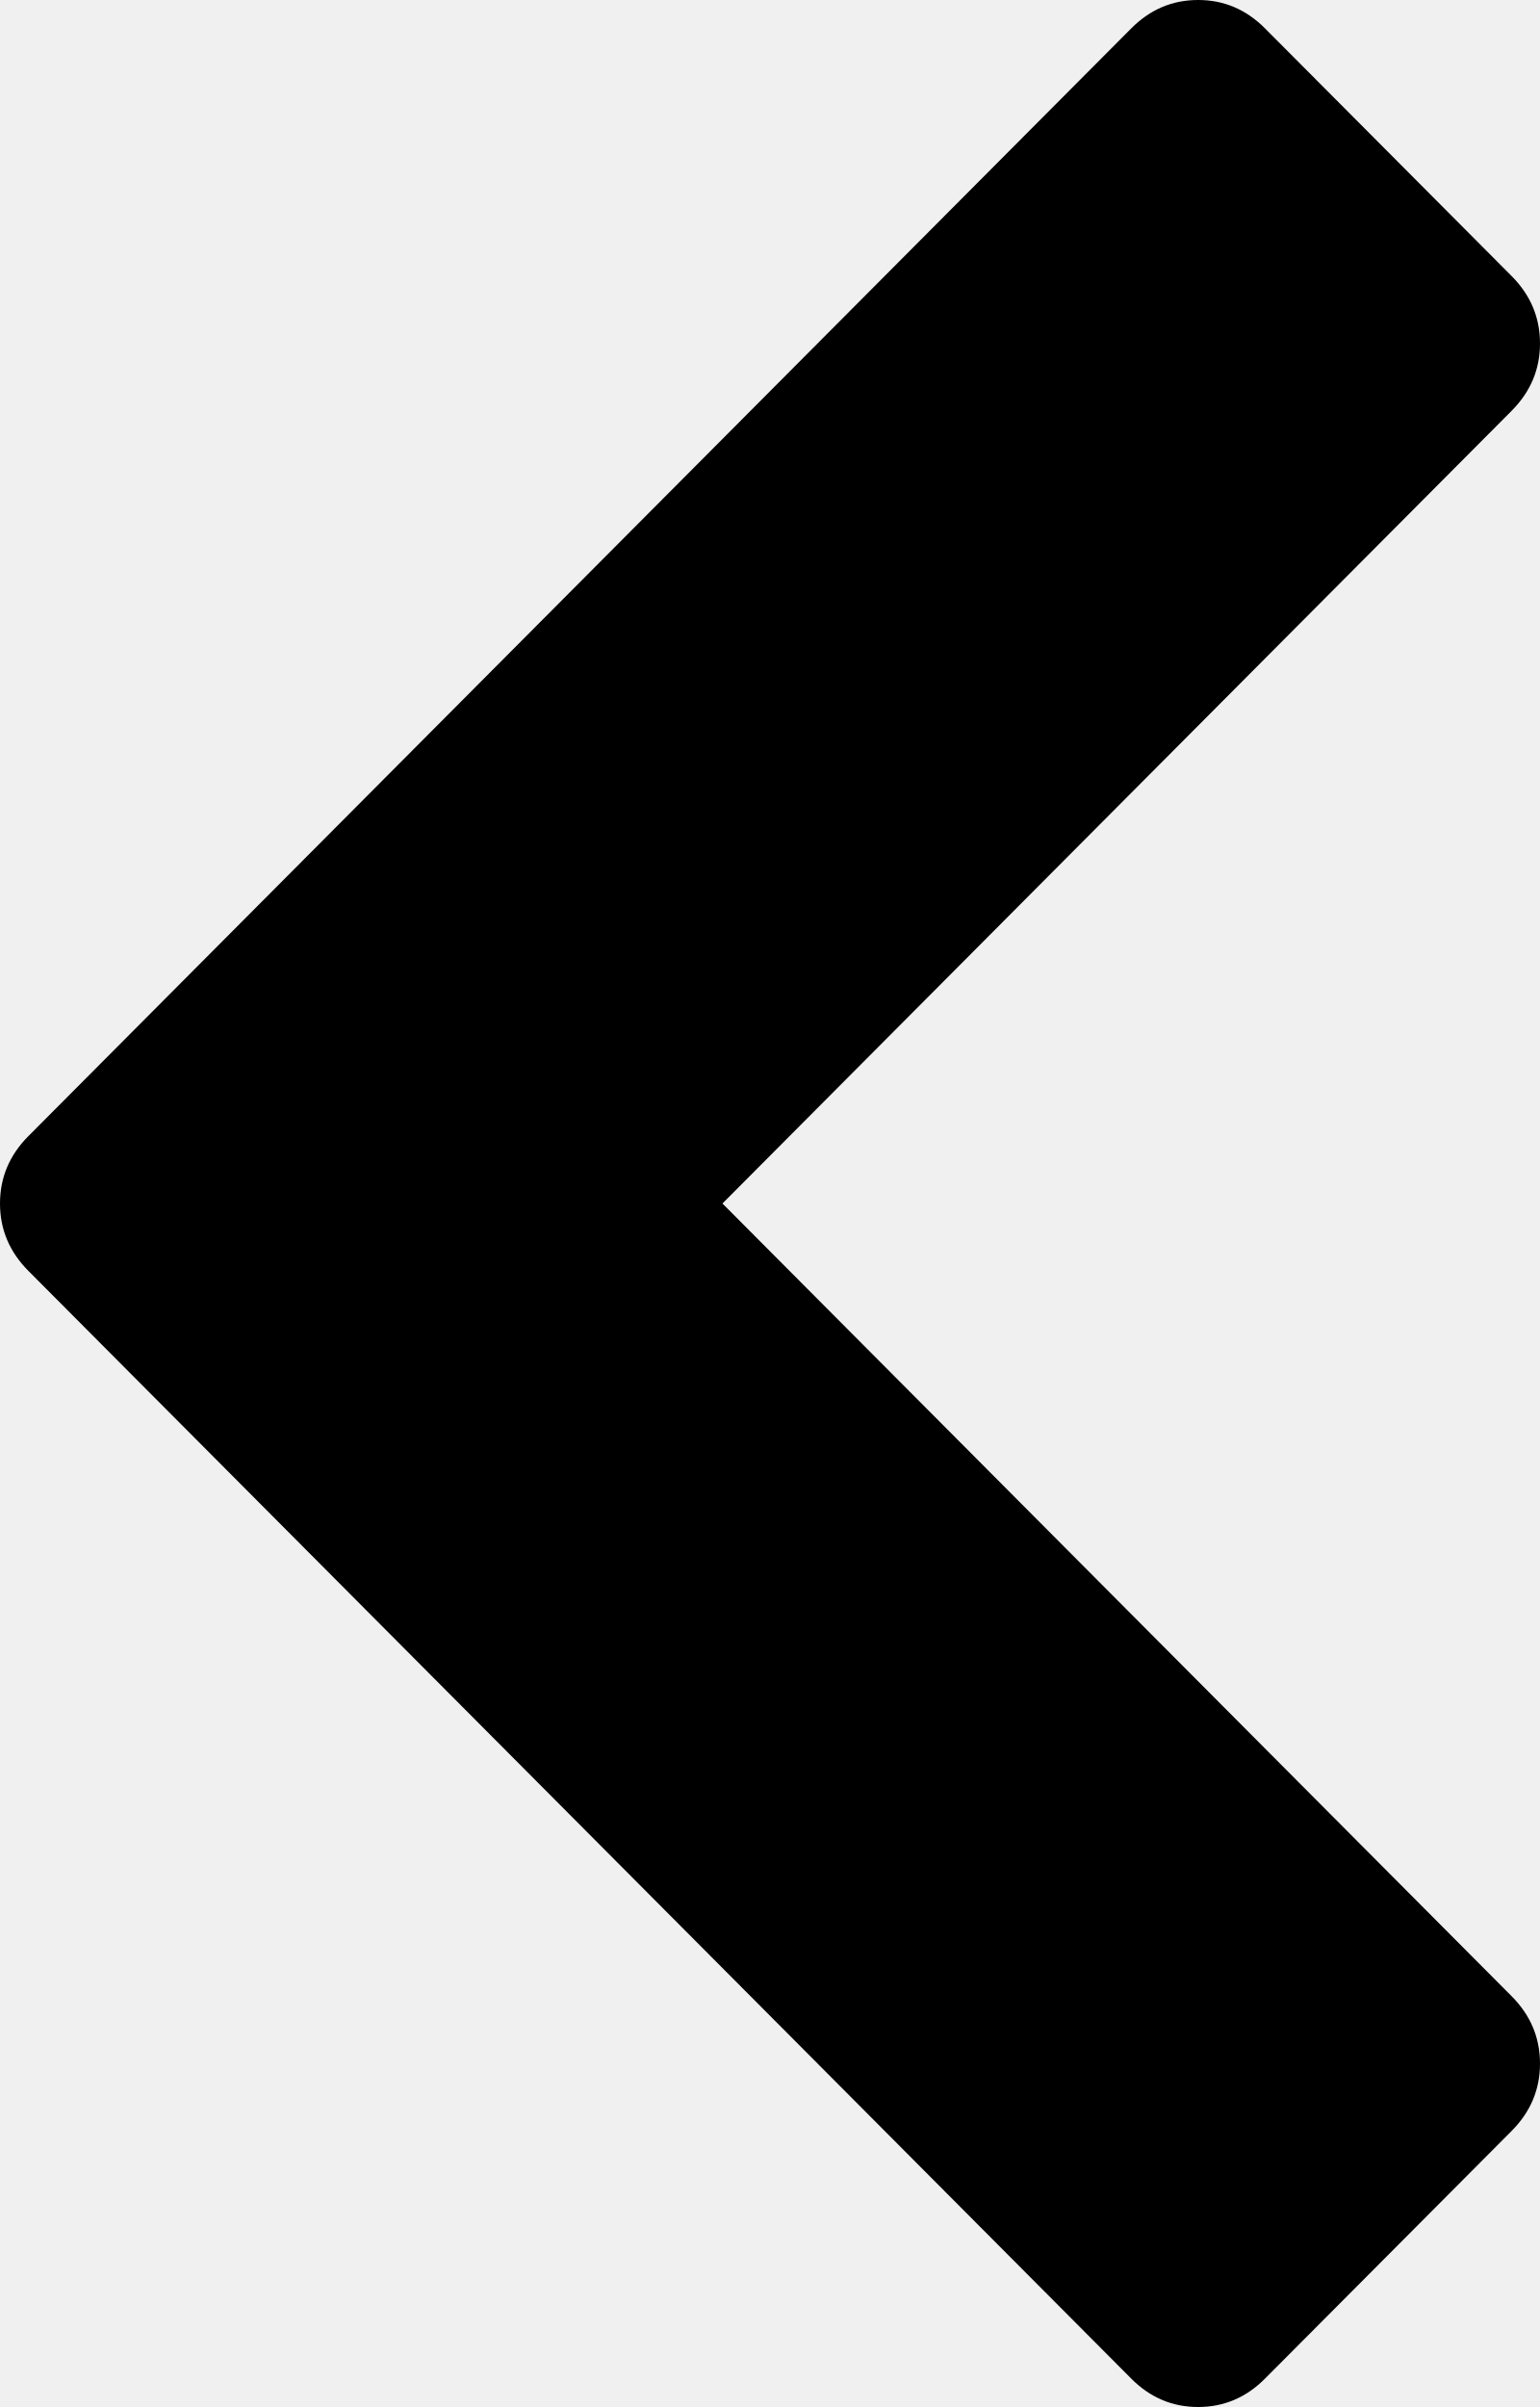
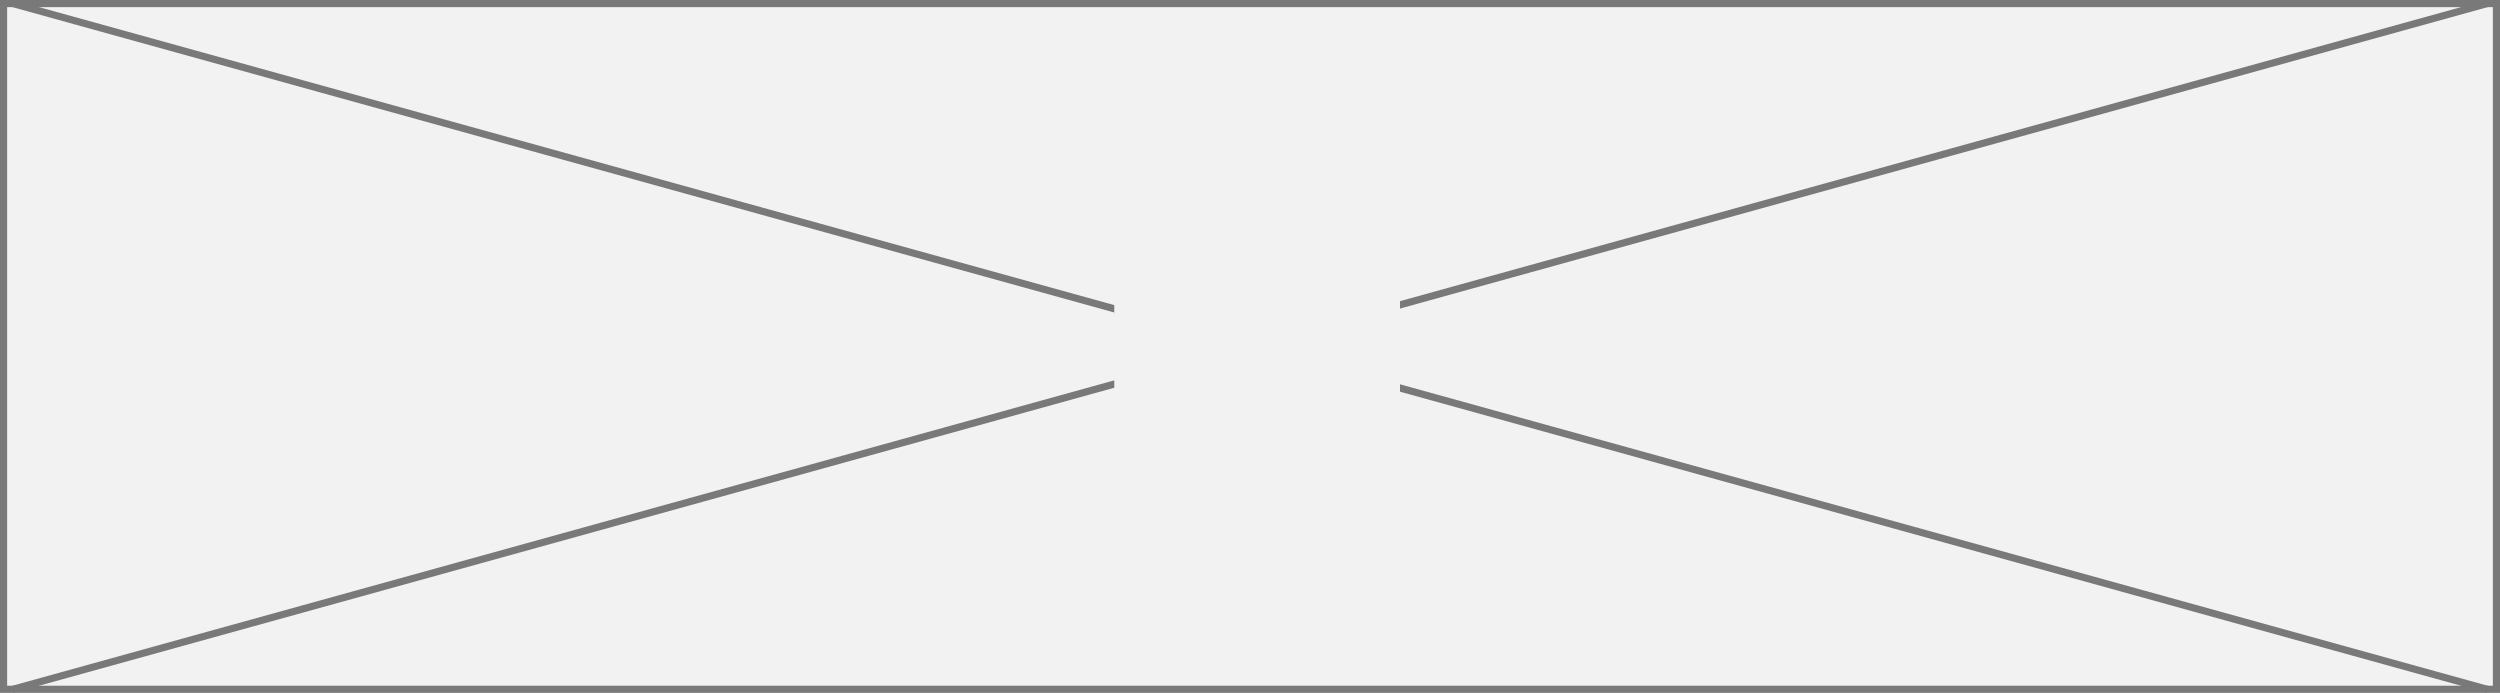
- <svg xmlns="http://www.w3.org/2000/svg" version="1.1" width="16px" height="25px">
-   <g transform="matrix(1 0 0 1 -1506 -139 )">
-     <path d="M 16 3.567  C 16 3.836  15.902 4.068  15.707 4.265  L 7.506 12.5  L 15.707 20.735  C 15.902 20.932  16 21.164  16 21.433  C 16 21.702  15.902 21.934  15.707 22.131  L 13.143 24.705  C 12.947 24.902  12.716 25  12.448 25  C 12.18 25  11.949 24.902  11.753 24.705  L 0.293 13.198  C 0.098 13.001  0 12.769  0 12.5  C 0 12.231  0.098 11.999  0.293 11.802  L 11.753 0.295  C 11.949 0.098  12.18 0  12.448 0  C 12.716 0  12.947 0.098  13.143 0.295  L 15.707 2.869  C 15.902 3.066  16 3.298  16 3.567  Z " fill-rule="nonzero" fill="#000000" stroke="none" transform="matrix(1 0 0 1 1506 139 )" />
+ <svg xmlns="http://www.w3.org/2000/svg" version="1.1" width="350px" height="97px">
+   <defs>
+     <mask fill="white" id="clip16">
+       <path d="M 1188 257  L 1228 257  L 1228 279  L 1188 279  Z M 1032 218  L 1382 218  L 1382 315  L 1032 315  Z " fill-rule="evenodd" />
+     </mask>
+   </defs>
+   <g transform="matrix(1 0 0 1 -1032 -218 )">
+     <path d="M 1032.5 218.5  L 1381.5 218.5  L 1381.5 314.5  L 1032.5 314.5  L 1032.5 218.5  Z " fill-rule="nonzero" fill="#f2f2f2" stroke="none" />
+     <path d="M 1032.5 218.5  L 1381.5 218.5  L 1381.5 314.5  L 1032.5 314.5  L 1032.5 218.5  Z " stroke-width="1" stroke="#797979" fill="none" />
+     <path d="M 1033.739 218.482  L 1380.261 314.518  M 1380.261 218.482  L 1033.739 314.518  " stroke-width="1" stroke="#797979" fill="none" mask="url(#clip16)" />
  </g>
</svg>
